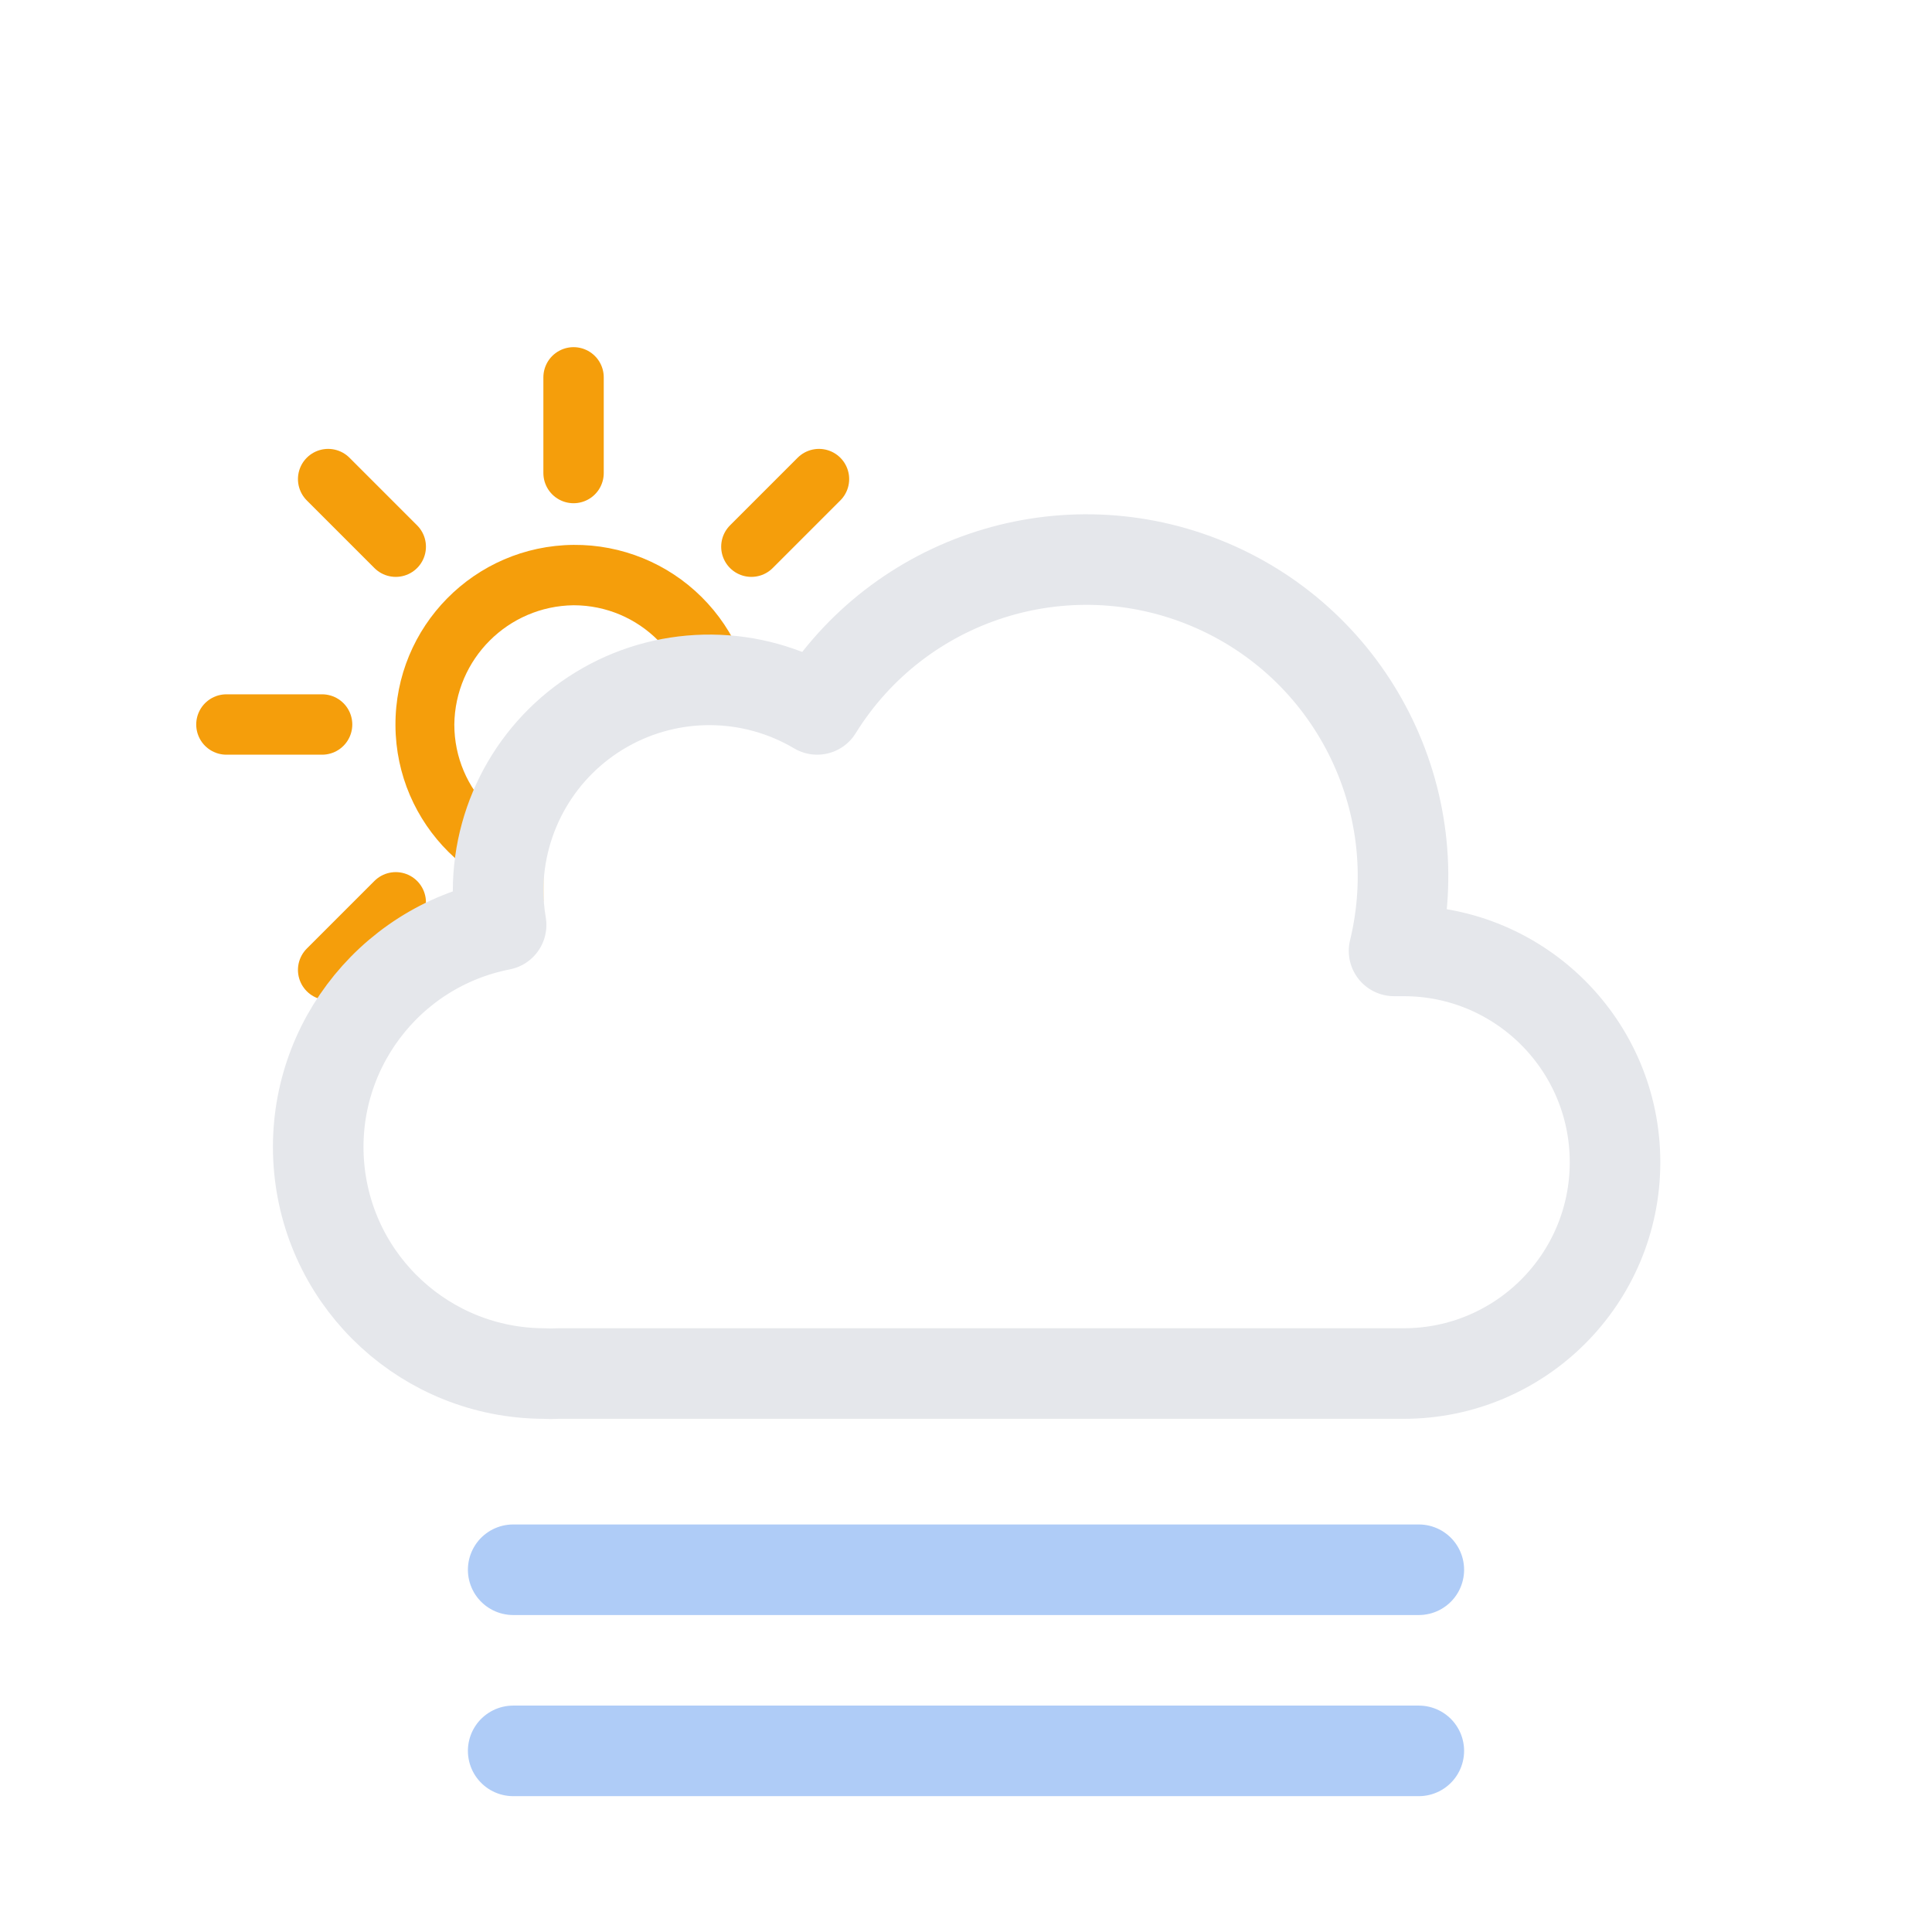
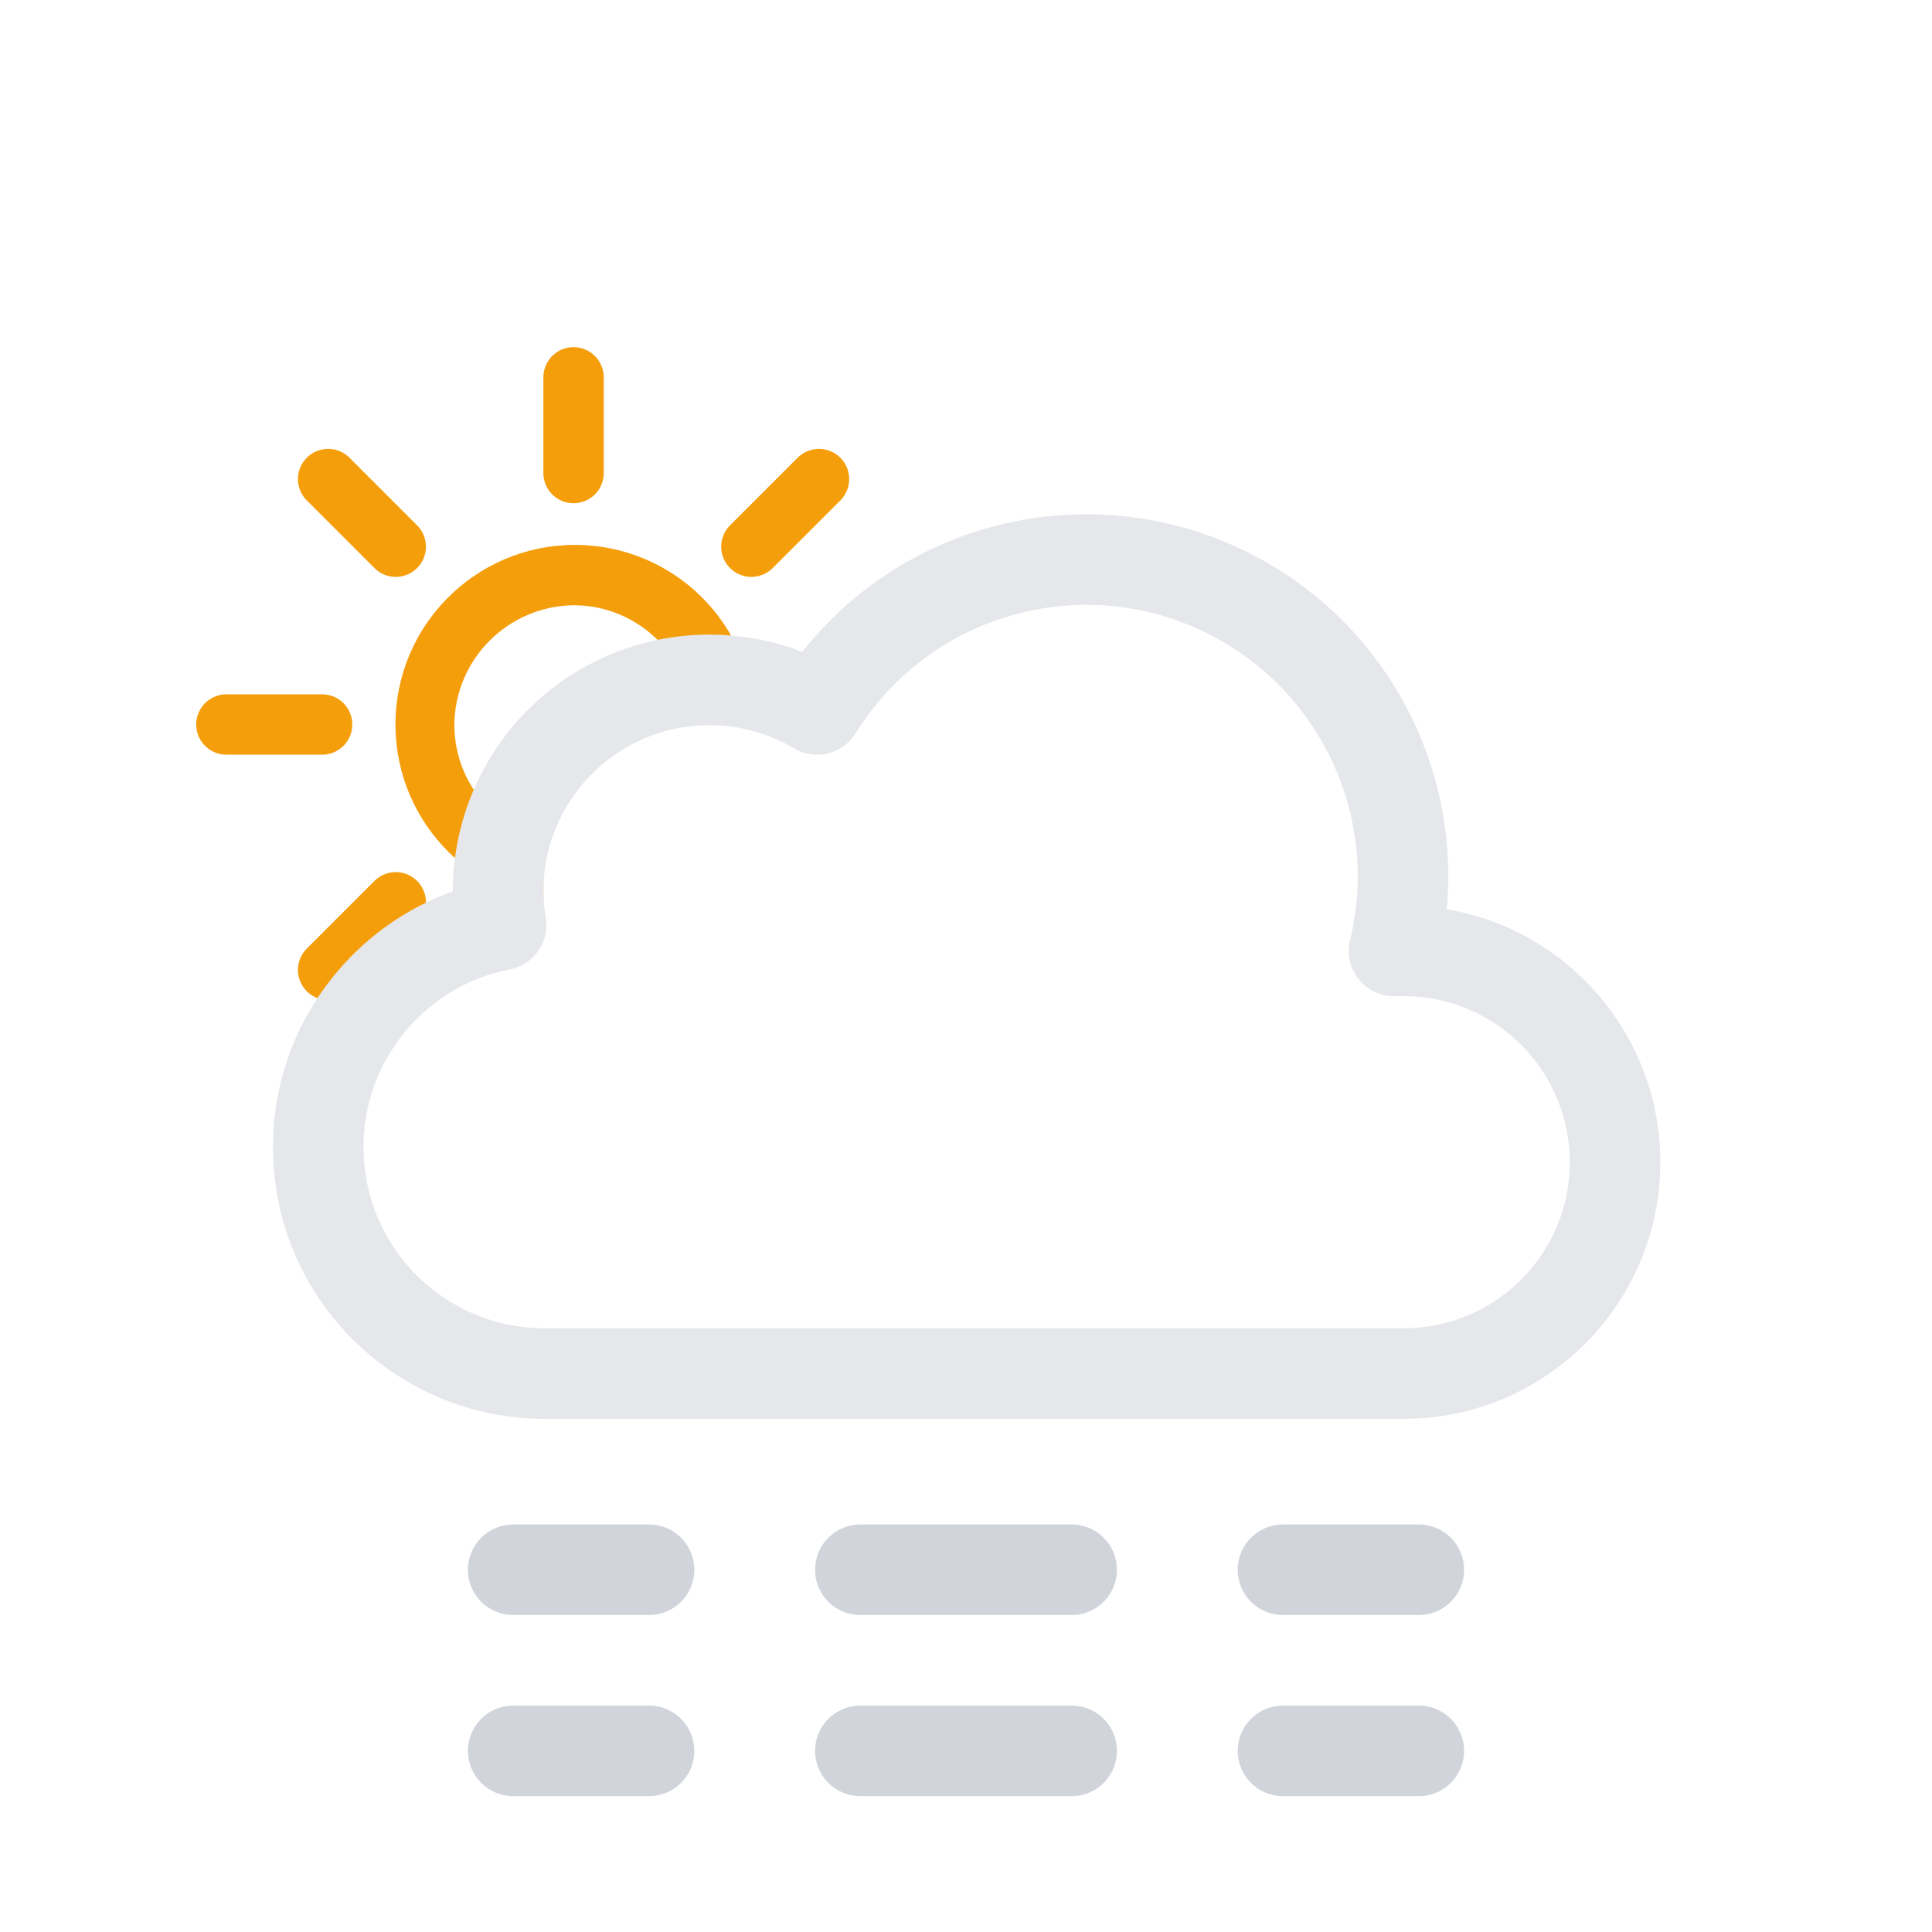
<svg xmlns="http://www.w3.org/2000/svg" viewBox="0 0 64 64">
  <defs>
    <clipPath id="a">
      <path fill="none" d="M12 35l-5.28-4.21-2-6 1-7 4-5 5-3h6l5 1 3 3L33 20l-6 4h-6l-3 3v4l-4 2-2 2z" />
    </clipPath>
  </defs>
  <g clip-path="url(#a)">
    <g>
      <path fill="#f59e0b" d="M19 20.05A3.95 3.95 0 1115.05 24 4 4 0 0119 20.05m0-2A5.95 5.95 0 1025 24a5.95 5.95 0 00-6-5.95z" />
      <path fill="none" stroke="#f59e0b" stroke-linecap="round" stroke-miterlimit="10" stroke-width="2" d="M19 15.67V12.5M19 35.5v-3.17M24.89 18.11l2.24-2.24M10.87 32.13l2.24-2.24M13.11 18.11l-2.24-2.24M27.13 32.13l-2.24-2.24M10.67 24H7.5M30.5 24h-3.17" />
      <animateTransform attributeName="transform" dur="45s" from="0 19.22 24.293" repeatCount="indefinite" to="360 19.22 24.293" type="rotate" />
    </g>
  </g>
  <path fill="none" stroke="#e5e7eb" stroke-linejoin="round" stroke-width="3" d="M46.5 31.5h-.32a10.49 10.49 0 00-19.11-8 7 7 0 00-10.57 6 7.21 7.21 0 00.1 1.14A7.5 7.5 0 0018 45.5a4.19 4.19 0 00.5 0v0h28a7 7 0 000-14z" />
  <g>
-     <path fill="none" stroke="#afccf7" stroke-linecap="round" stroke-miterlimit="10" stroke-width="3" d="M17 58h30" />
-     <animateTransform attributeName="transform" begin="0s" dur="5s" repeatCount="indefinite" type="translate" values="-4 0; 4 0; -4 0" />
+     <path fill="none" stroke="#d1d5db" stroke-linecap="round" stroke-miterlimit="10" stroke-width="3" d="M17 58h4.5" />
+     <path fill="none" stroke="#d1d5db" stroke-dasharray="7 7" stroke-linecap="round" stroke-miterlimit="10" stroke-width="3" d="M28.5 58H39" />
+     <path fill="none" stroke="#d1d5db" stroke-linecap="round" stroke-miterlimit="10" stroke-width="3" d="M42.5 58H47" />
+     <animateTransform attributeName="transform" begin="0s" dur="5s" repeatCount="indefinite" type="translate" values="-3 0; 3 0; -3 0" />
  </g>
  <g>
-     <path fill="none" stroke="#afccf7" stroke-linecap="round" stroke-miterlimit="10" stroke-width="3" d="M17 52h30" />
-     <animateTransform attributeName="transform" begin="-4s" dur="5s" repeatCount="indefinite" type="translate" values="-4 0; 4 0; -4 0" />
+     <path fill="none" stroke="#d1d5db" stroke-linecap="round" stroke-miterlimit="10" stroke-width="3" d="M17 52h4.5" />
+     <path fill="none" stroke="#d1d5db" stroke-dasharray="7 7" stroke-linecap="round" stroke-miterlimit="10" stroke-width="3" d="M28.5 52H39" />
+     <path fill="none" stroke="#d1d5db" stroke-linecap="round" stroke-miterlimit="10" stroke-width="3" d="M42.5 52H47" />
+     <animateTransform attributeName="transform" begin="-4s" dur="5s" repeatCount="indefinite" type="translate" values="-3 0; 3 0; -3 0" />
  </g>
</svg>
